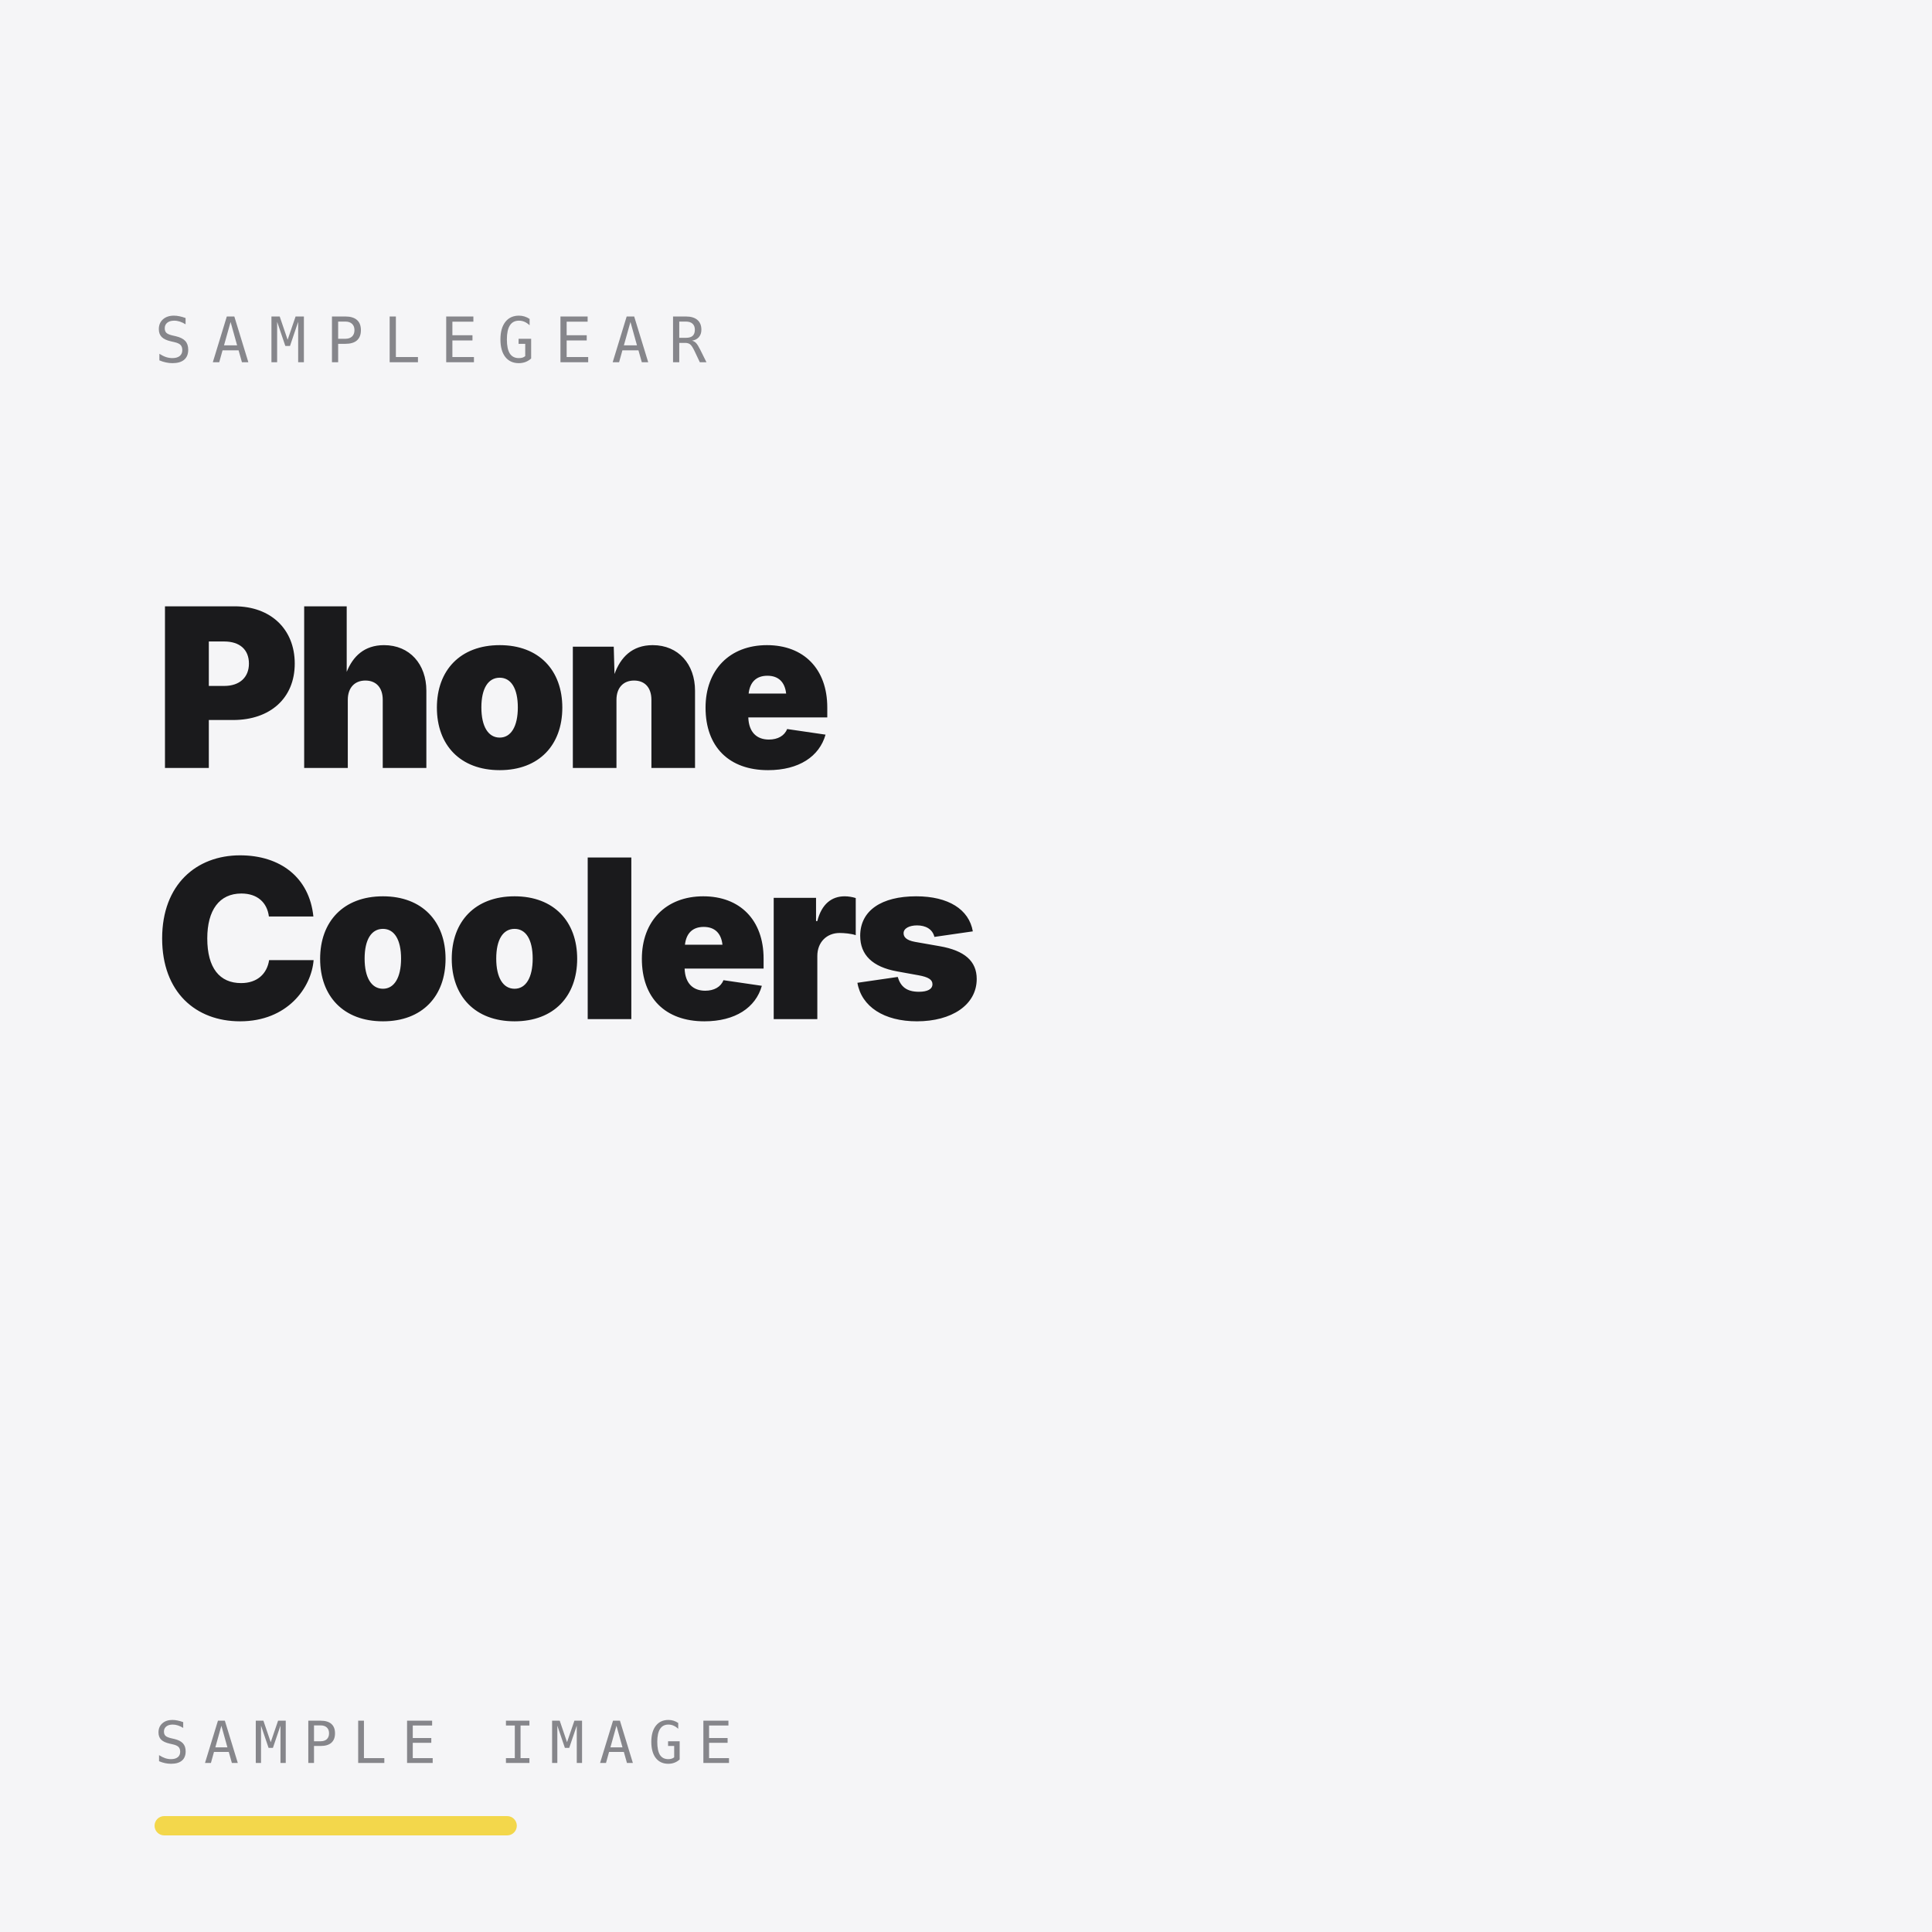
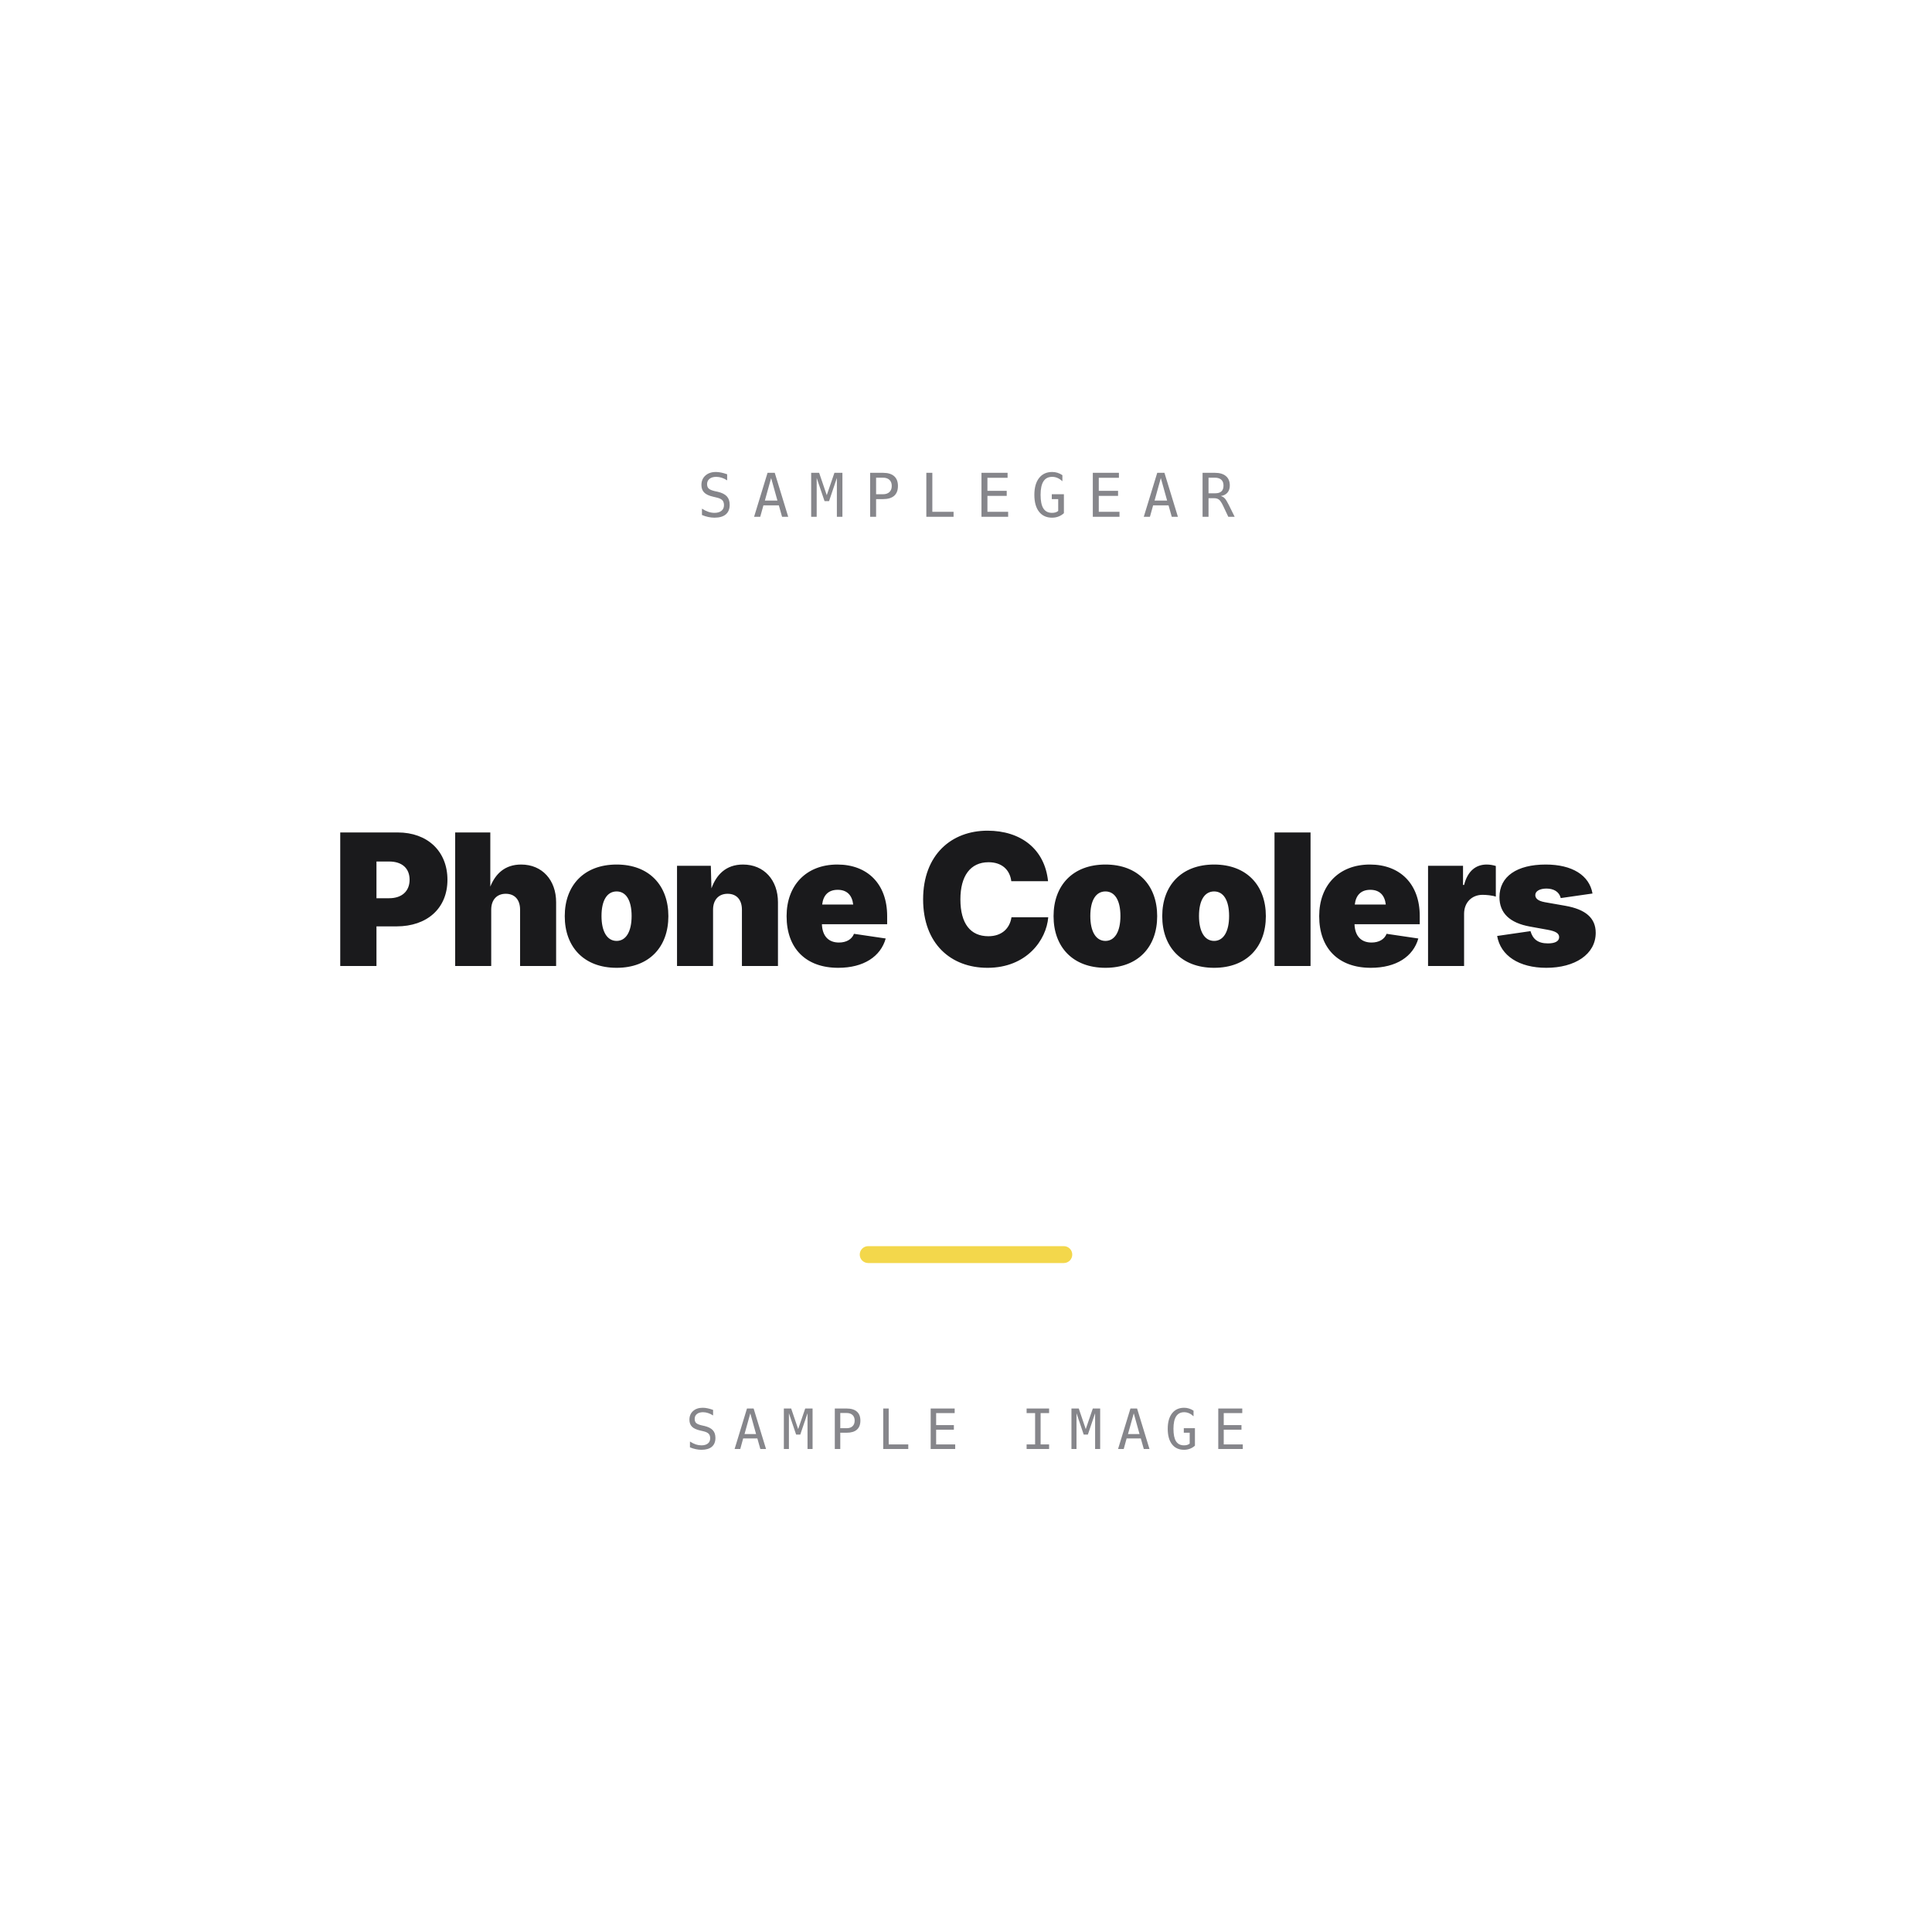
<svg xmlns="http://www.w3.org/2000/svg" viewBox="0 0 800 800" width="800" height="800" role="img" aria-label="Phone Coolers — sample product image">
-   <rect width="800" height="800" fill="#F5F5F7" />
-   <text x="64" y="150" font-family="ui-monospace, SFMono-Regular, Menlo, monospace" font-size="26" letter-spacing="8" fill="#86868B">SAMPLEGEAR</text>
+   <rect width="800" height="800" fill="#FFFFFF" />
+   <text x="400" y="214" text-anchor="middle" font-family="ui-monospace, SFMono-Regular, Menlo, monospace" font-size="25" letter-spacing="8" fill="#86868B">SAMPLEGEAR</text>
  <g font-family="Archivo, Inter, Helvetica, Arial, sans-serif">
-     <text x="64" y="318" font-size="92" font-weight="900" letter-spacing="-3" fill="#1A1A1C">Phone</text>
-     <text x="64" y="422" font-size="92" font-weight="900" letter-spacing="-3" fill="#1A1A1C">Coolers</text>
+     <text x="400" y="400" text-anchor="middle" font-size="76" font-weight="900" letter-spacing="-2.5" fill="#1A1A1C">Phone Coolers</text>
  </g>
-   <text x="64" y="730" font-family="ui-monospace, SFMono-Regular, Menlo, monospace" font-size="24" letter-spacing="6" fill="#86868B">SAMPLE IMAGE</text>
-   <rect x="64" y="752" width="150" height="8" rx="4" fill="#F3D74B" />
+   <rect x="356" y="516" width="88" height="7" rx="3.5" fill="#F3D74B" />
+   <text x="400" y="600" text-anchor="middle" font-family="ui-monospace, SFMono-Regular, Menlo, monospace" font-size="23" letter-spacing="6" fill="#86868B">SAMPLE IMAGE</text>
</svg>
